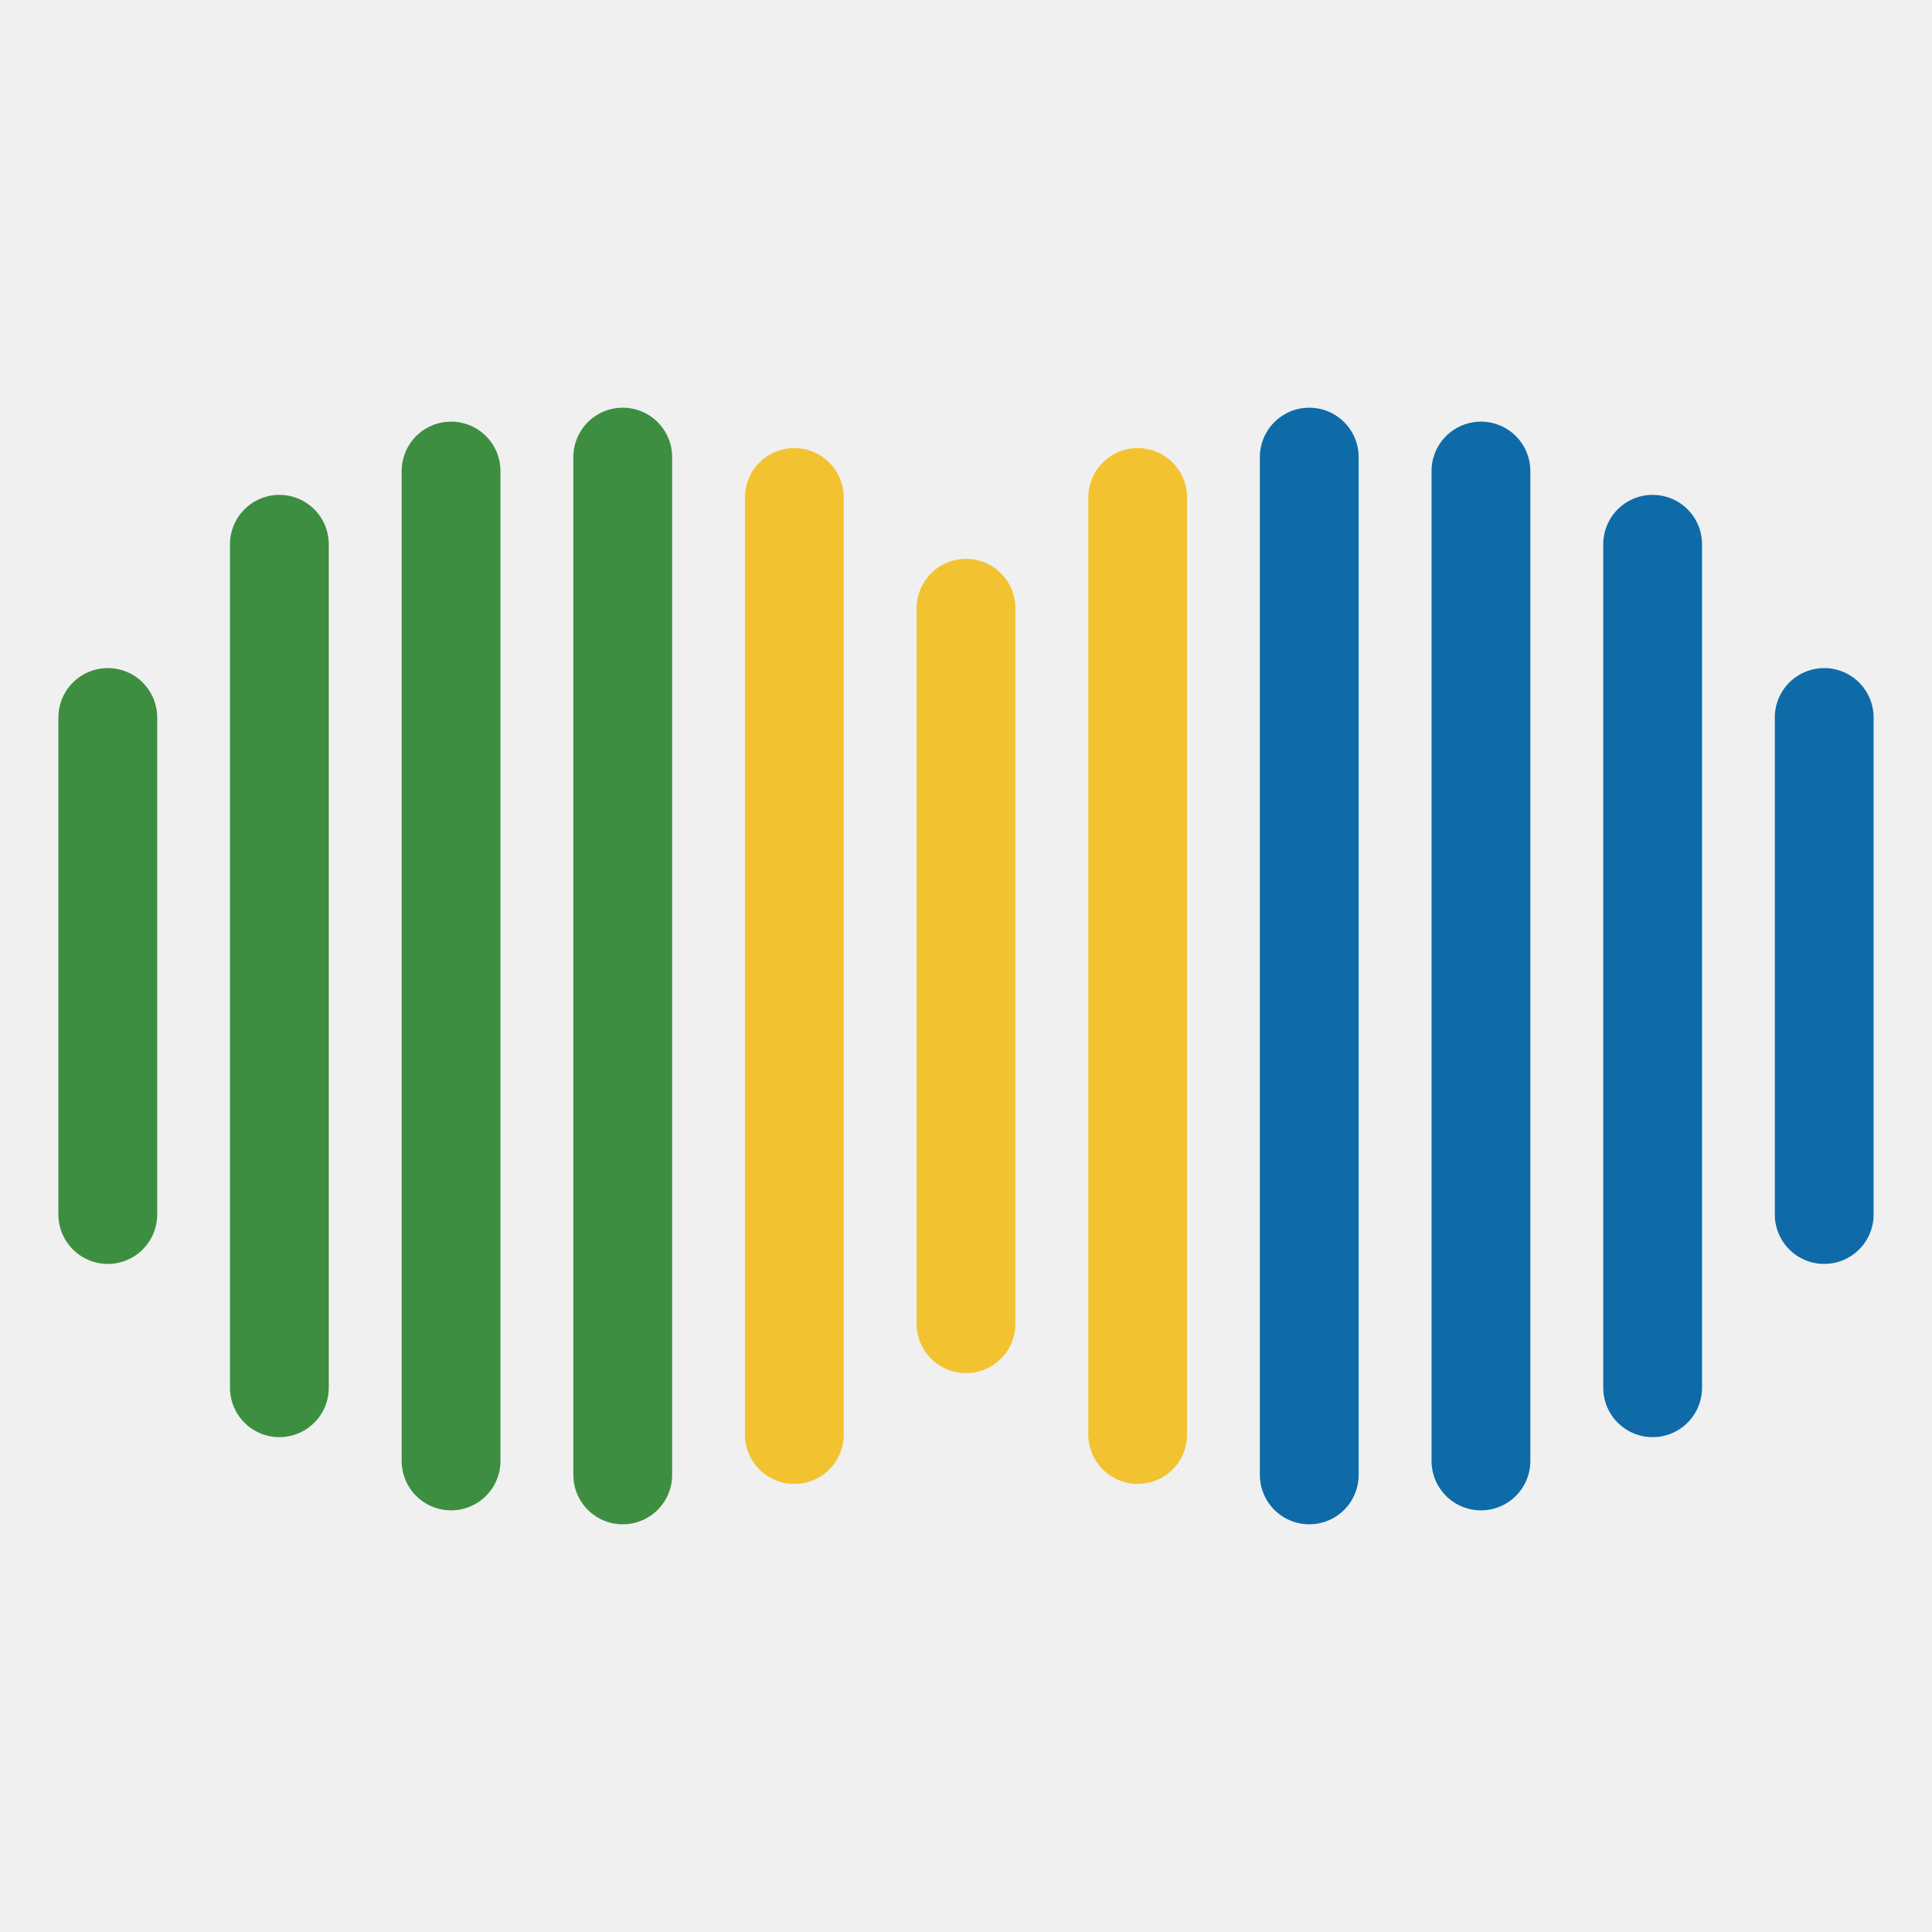
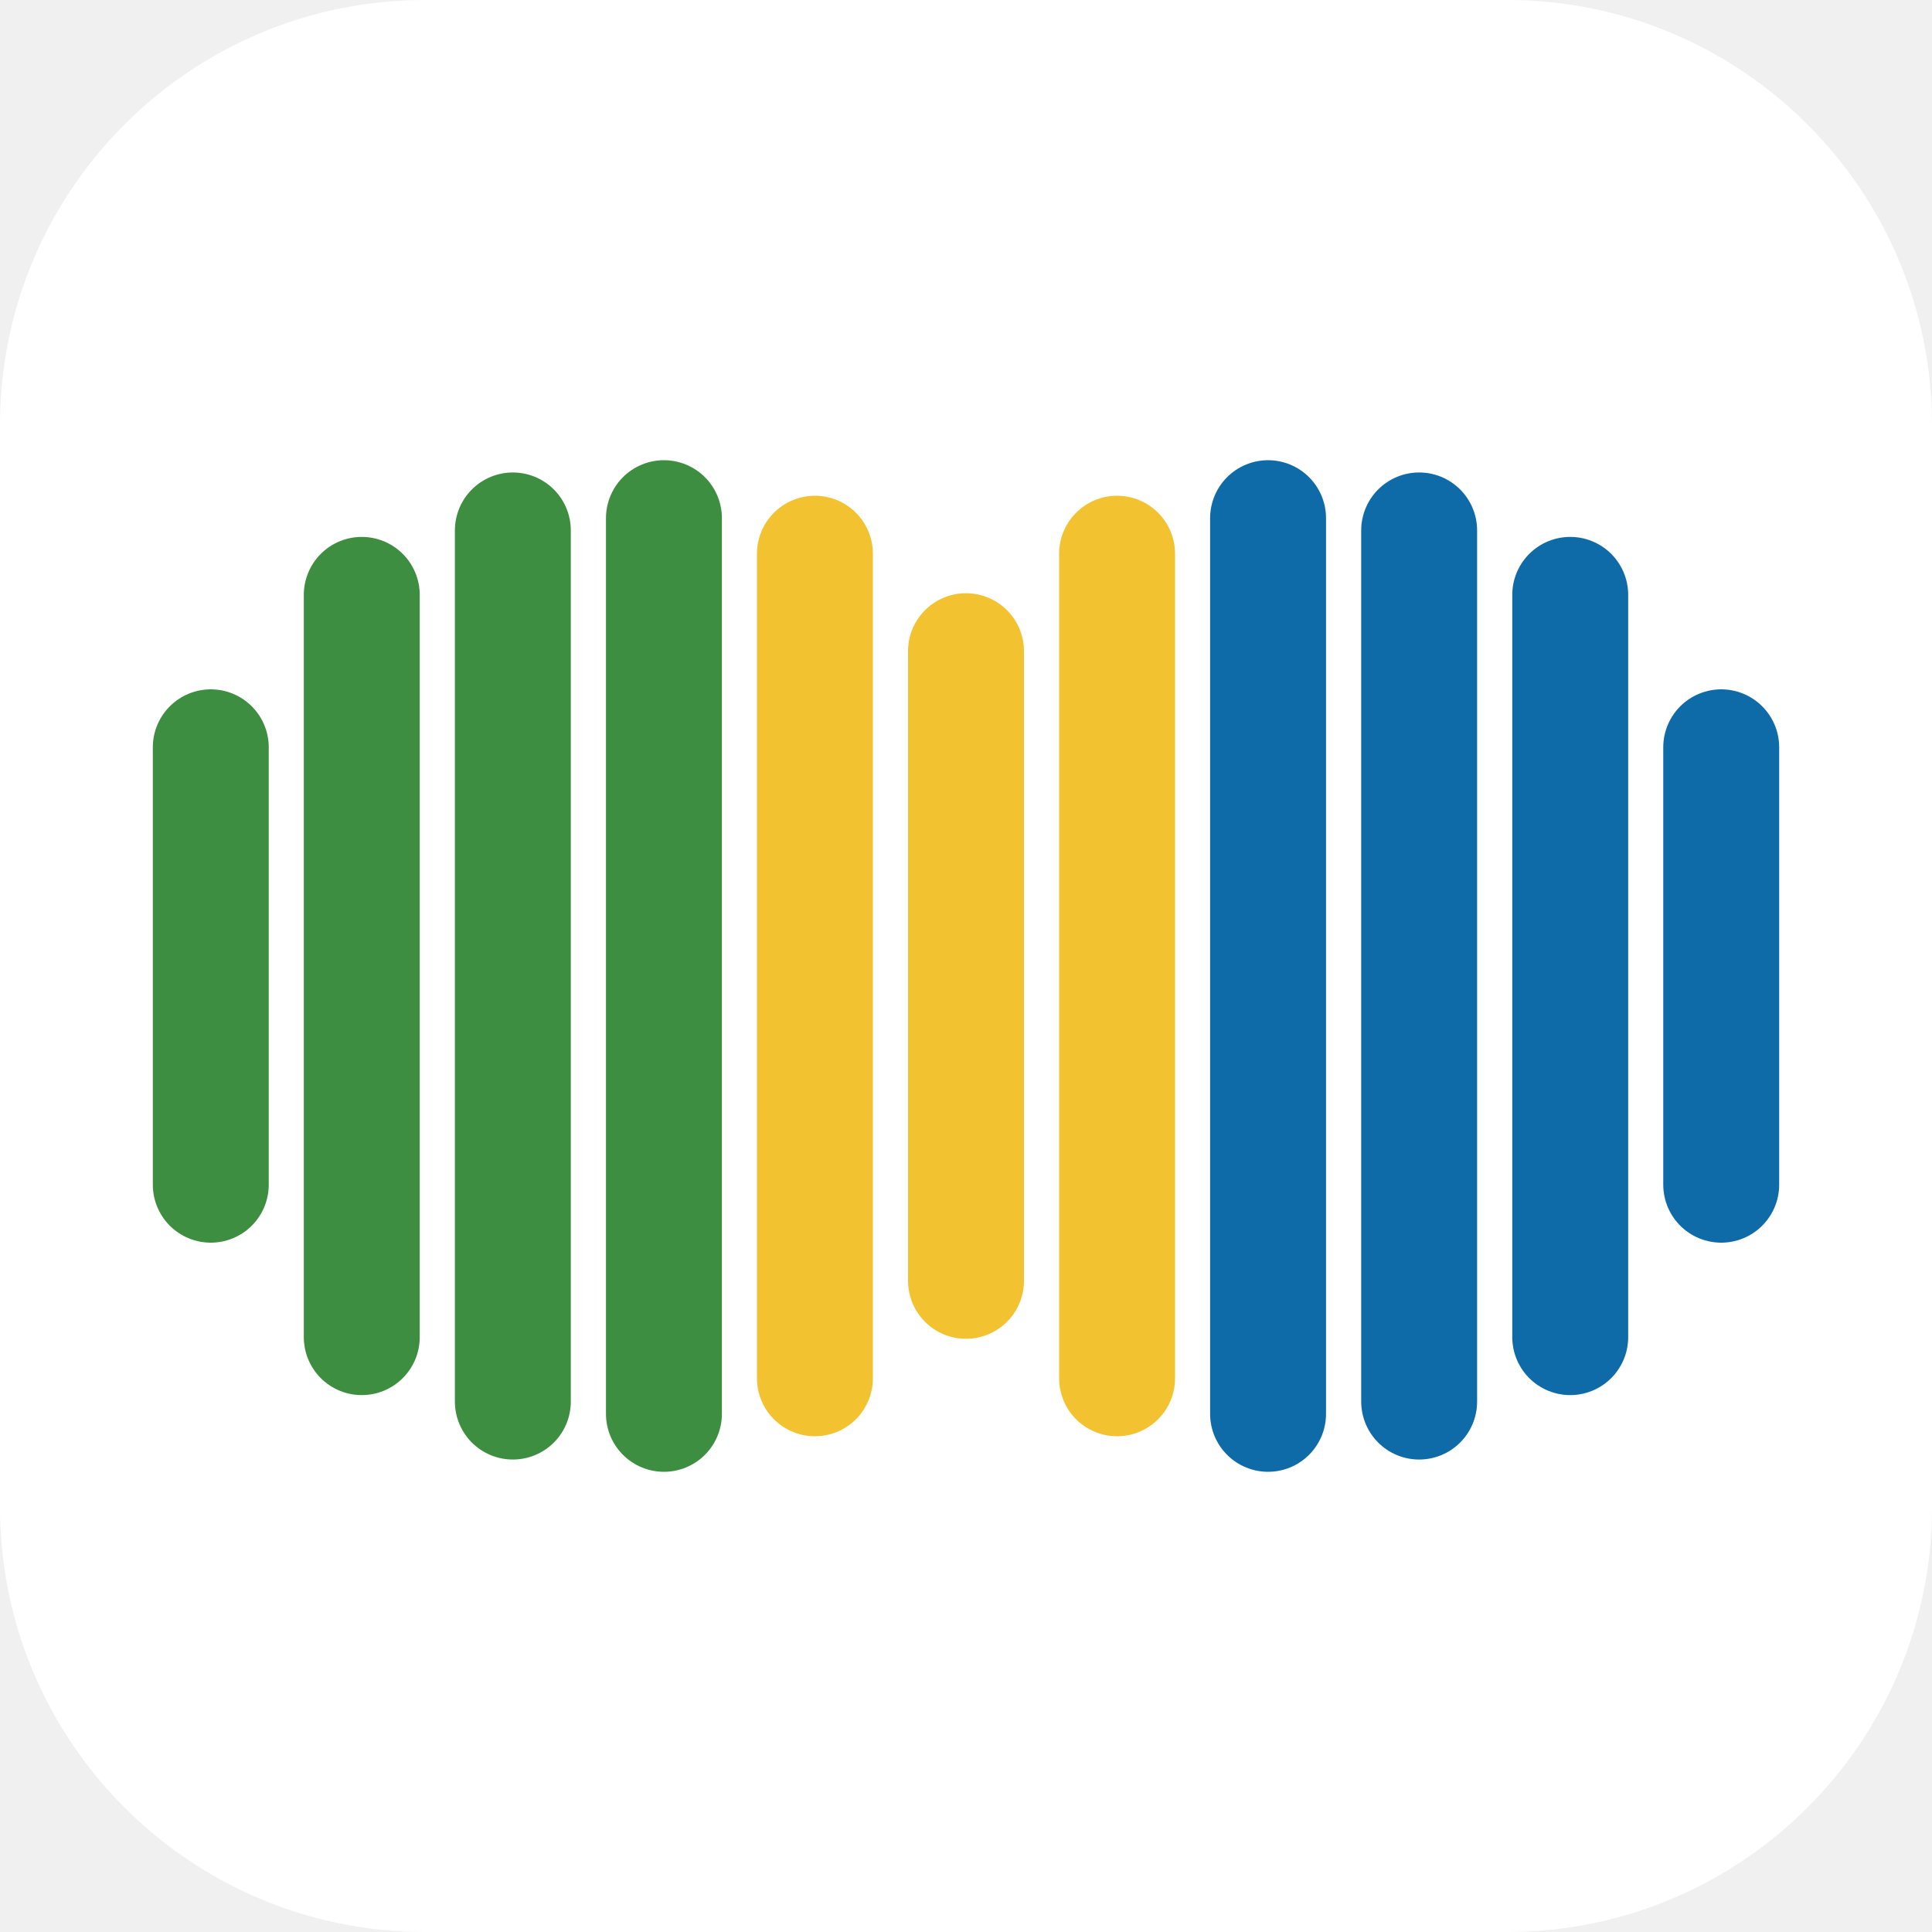
- <svg xmlns="http://www.w3.org/2000/svg" viewBox="-2 -37 176 176">
-   <g fill="none" stroke-width="9" stroke-linecap="round">
+ <svg xmlns="http://www.w3.org/2000/svg" viewBox="-14 -49 200 200">
+   <rect x="-14" y="-49" width="200" height="200" rx="44" fill="#FFFFFF" />
+   <g fill="none" stroke-width="12" stroke-linecap="round">
    <path d="M7.82 28.36V73.64" stroke="#3E8E41" />
    <path d="M23.45 12.58V89.42" stroke="#3E8E41" />
    <path d="M39.09 5.91V96.09" stroke="#3E8E41" />
    <path d="M54.73 4.64V97.36" stroke="#3E8E41" />
    <path d="M70.36 8.32V93.68" stroke="#F2C230" />
    <path d="M86.00 18.41V83.59" stroke="#F2C230" />
    <path d="M101.64 8.32V93.68" stroke="#F2C230" />
    <path d="M117.27 4.64V97.36" stroke="#0E6BA8" />
    <path d="M132.91 5.91V96.09" stroke="#0E6BA8" />
    <path d="M148.55 12.58V89.42" stroke="#0E6BA8" />
    <path d="M164.18 28.36V73.64" stroke="#0E6BA8" />
  </g>
</svg>
